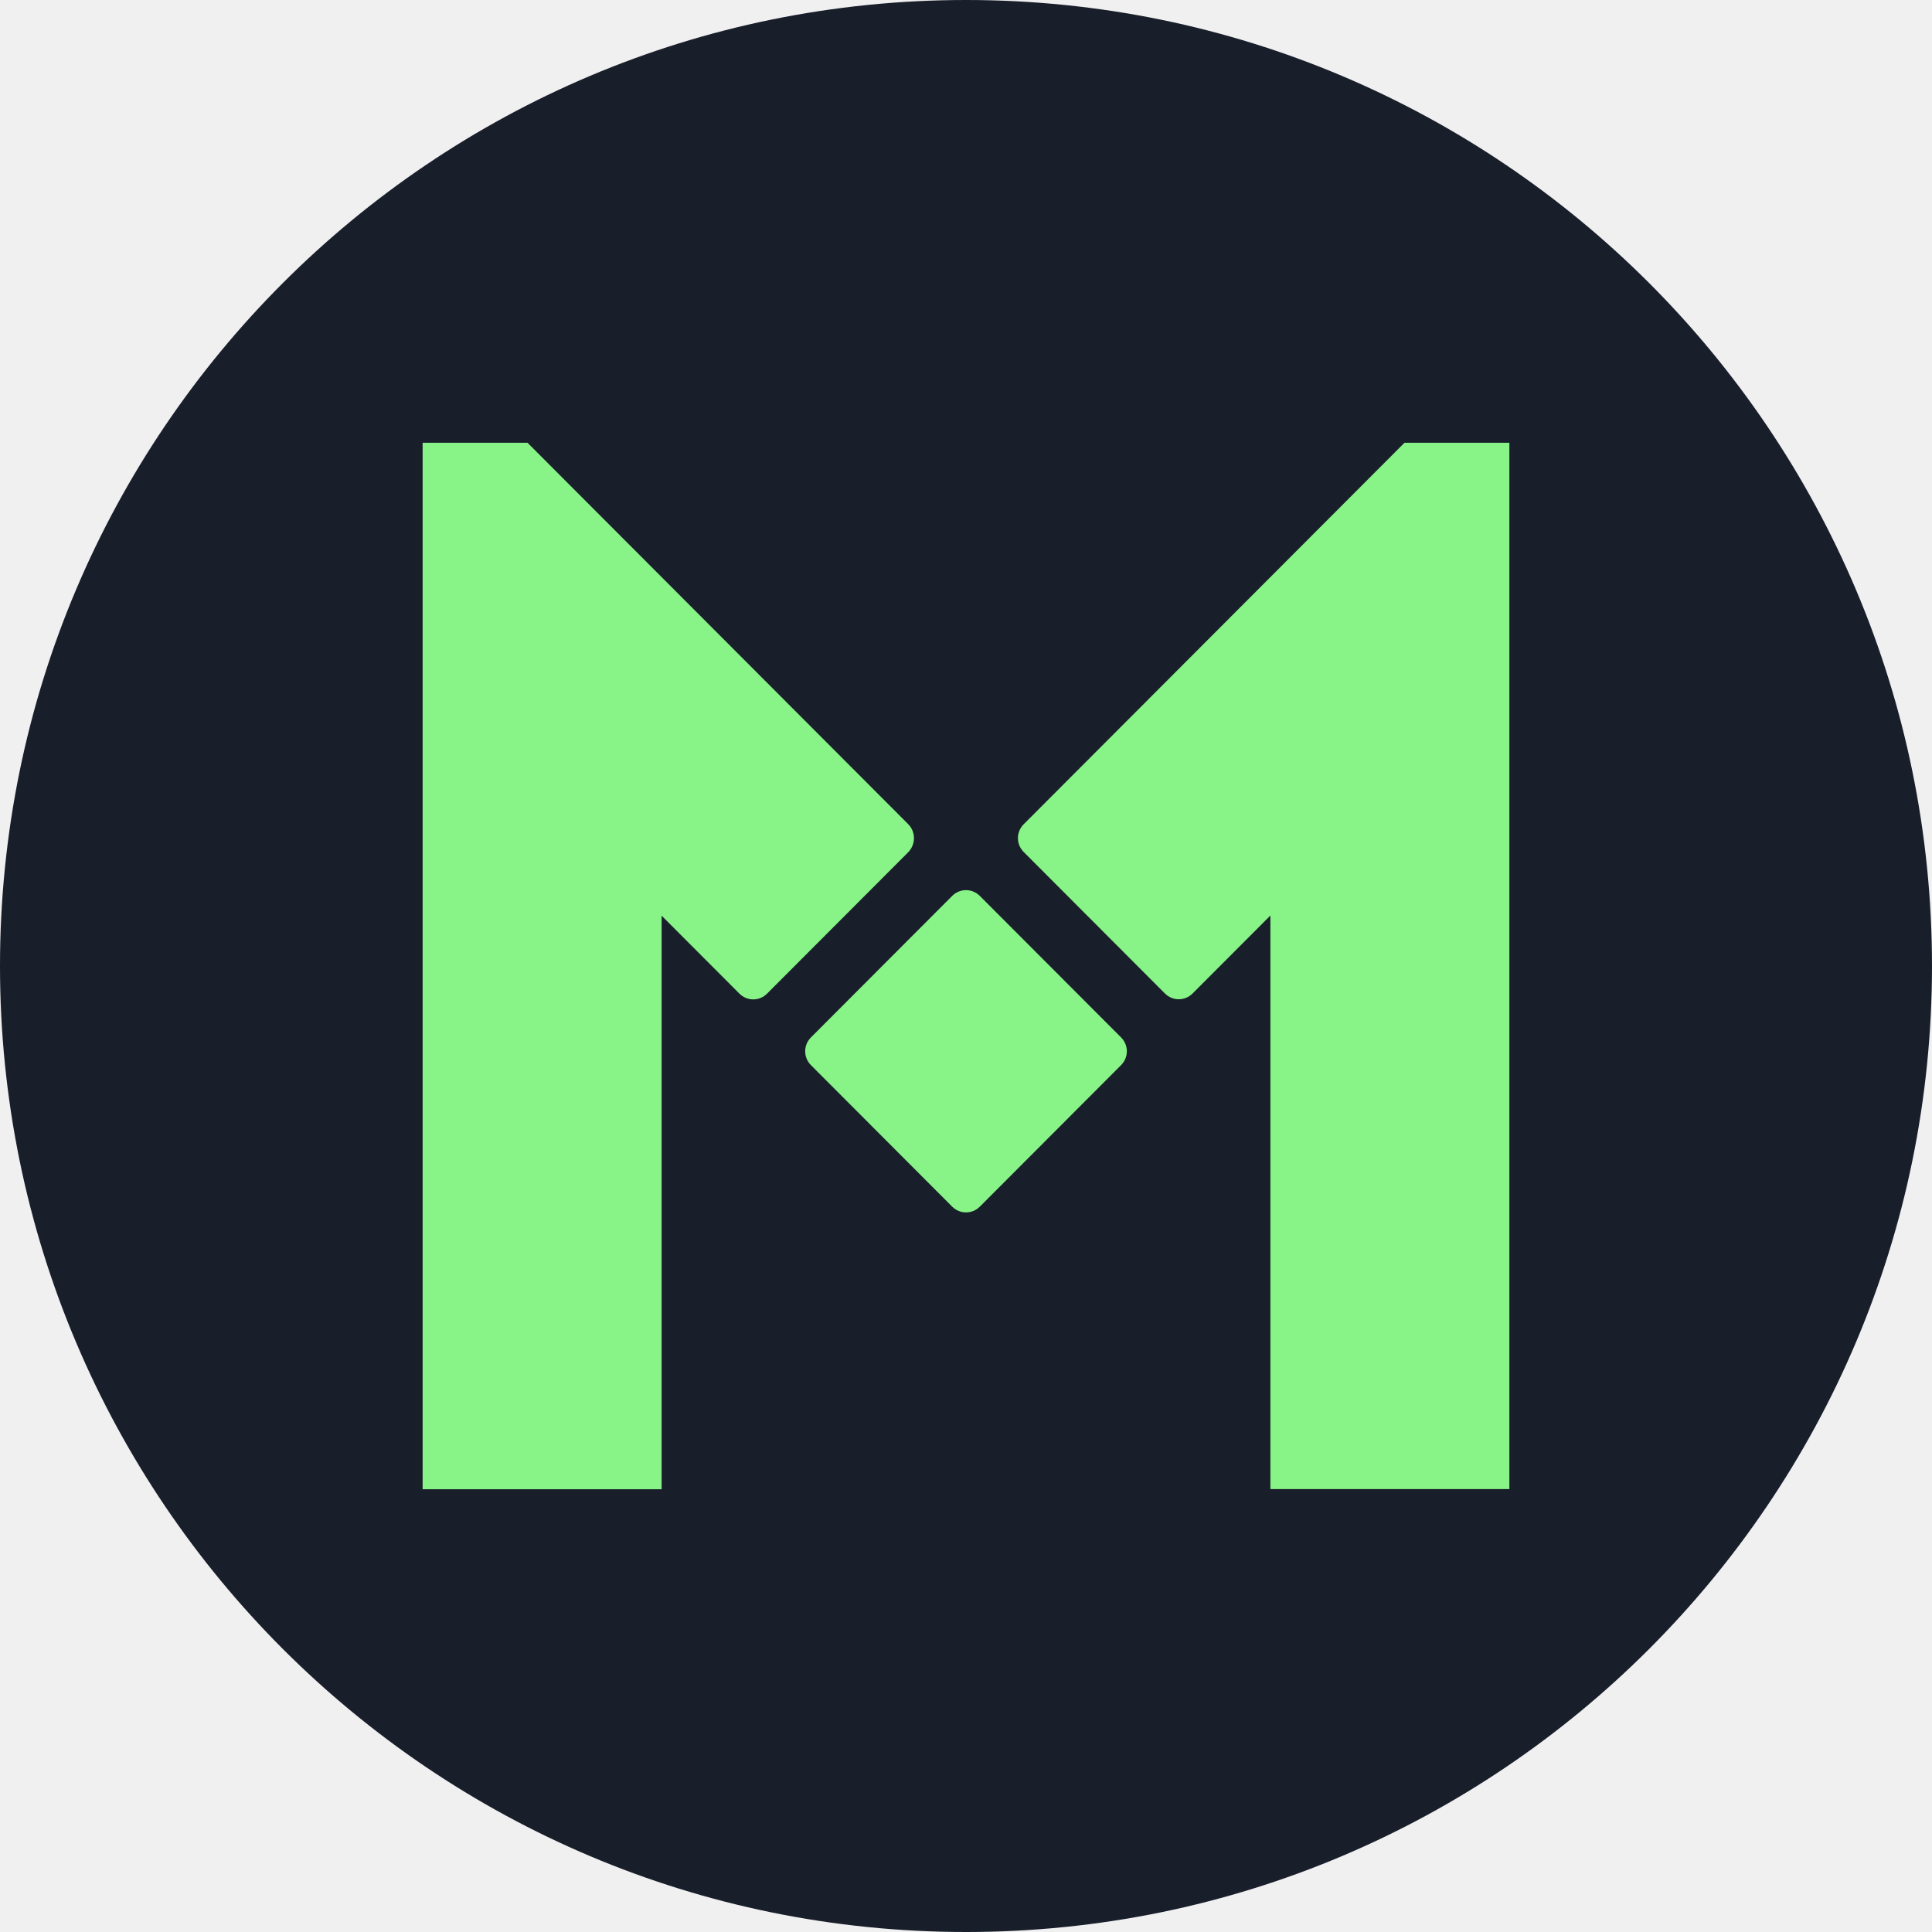
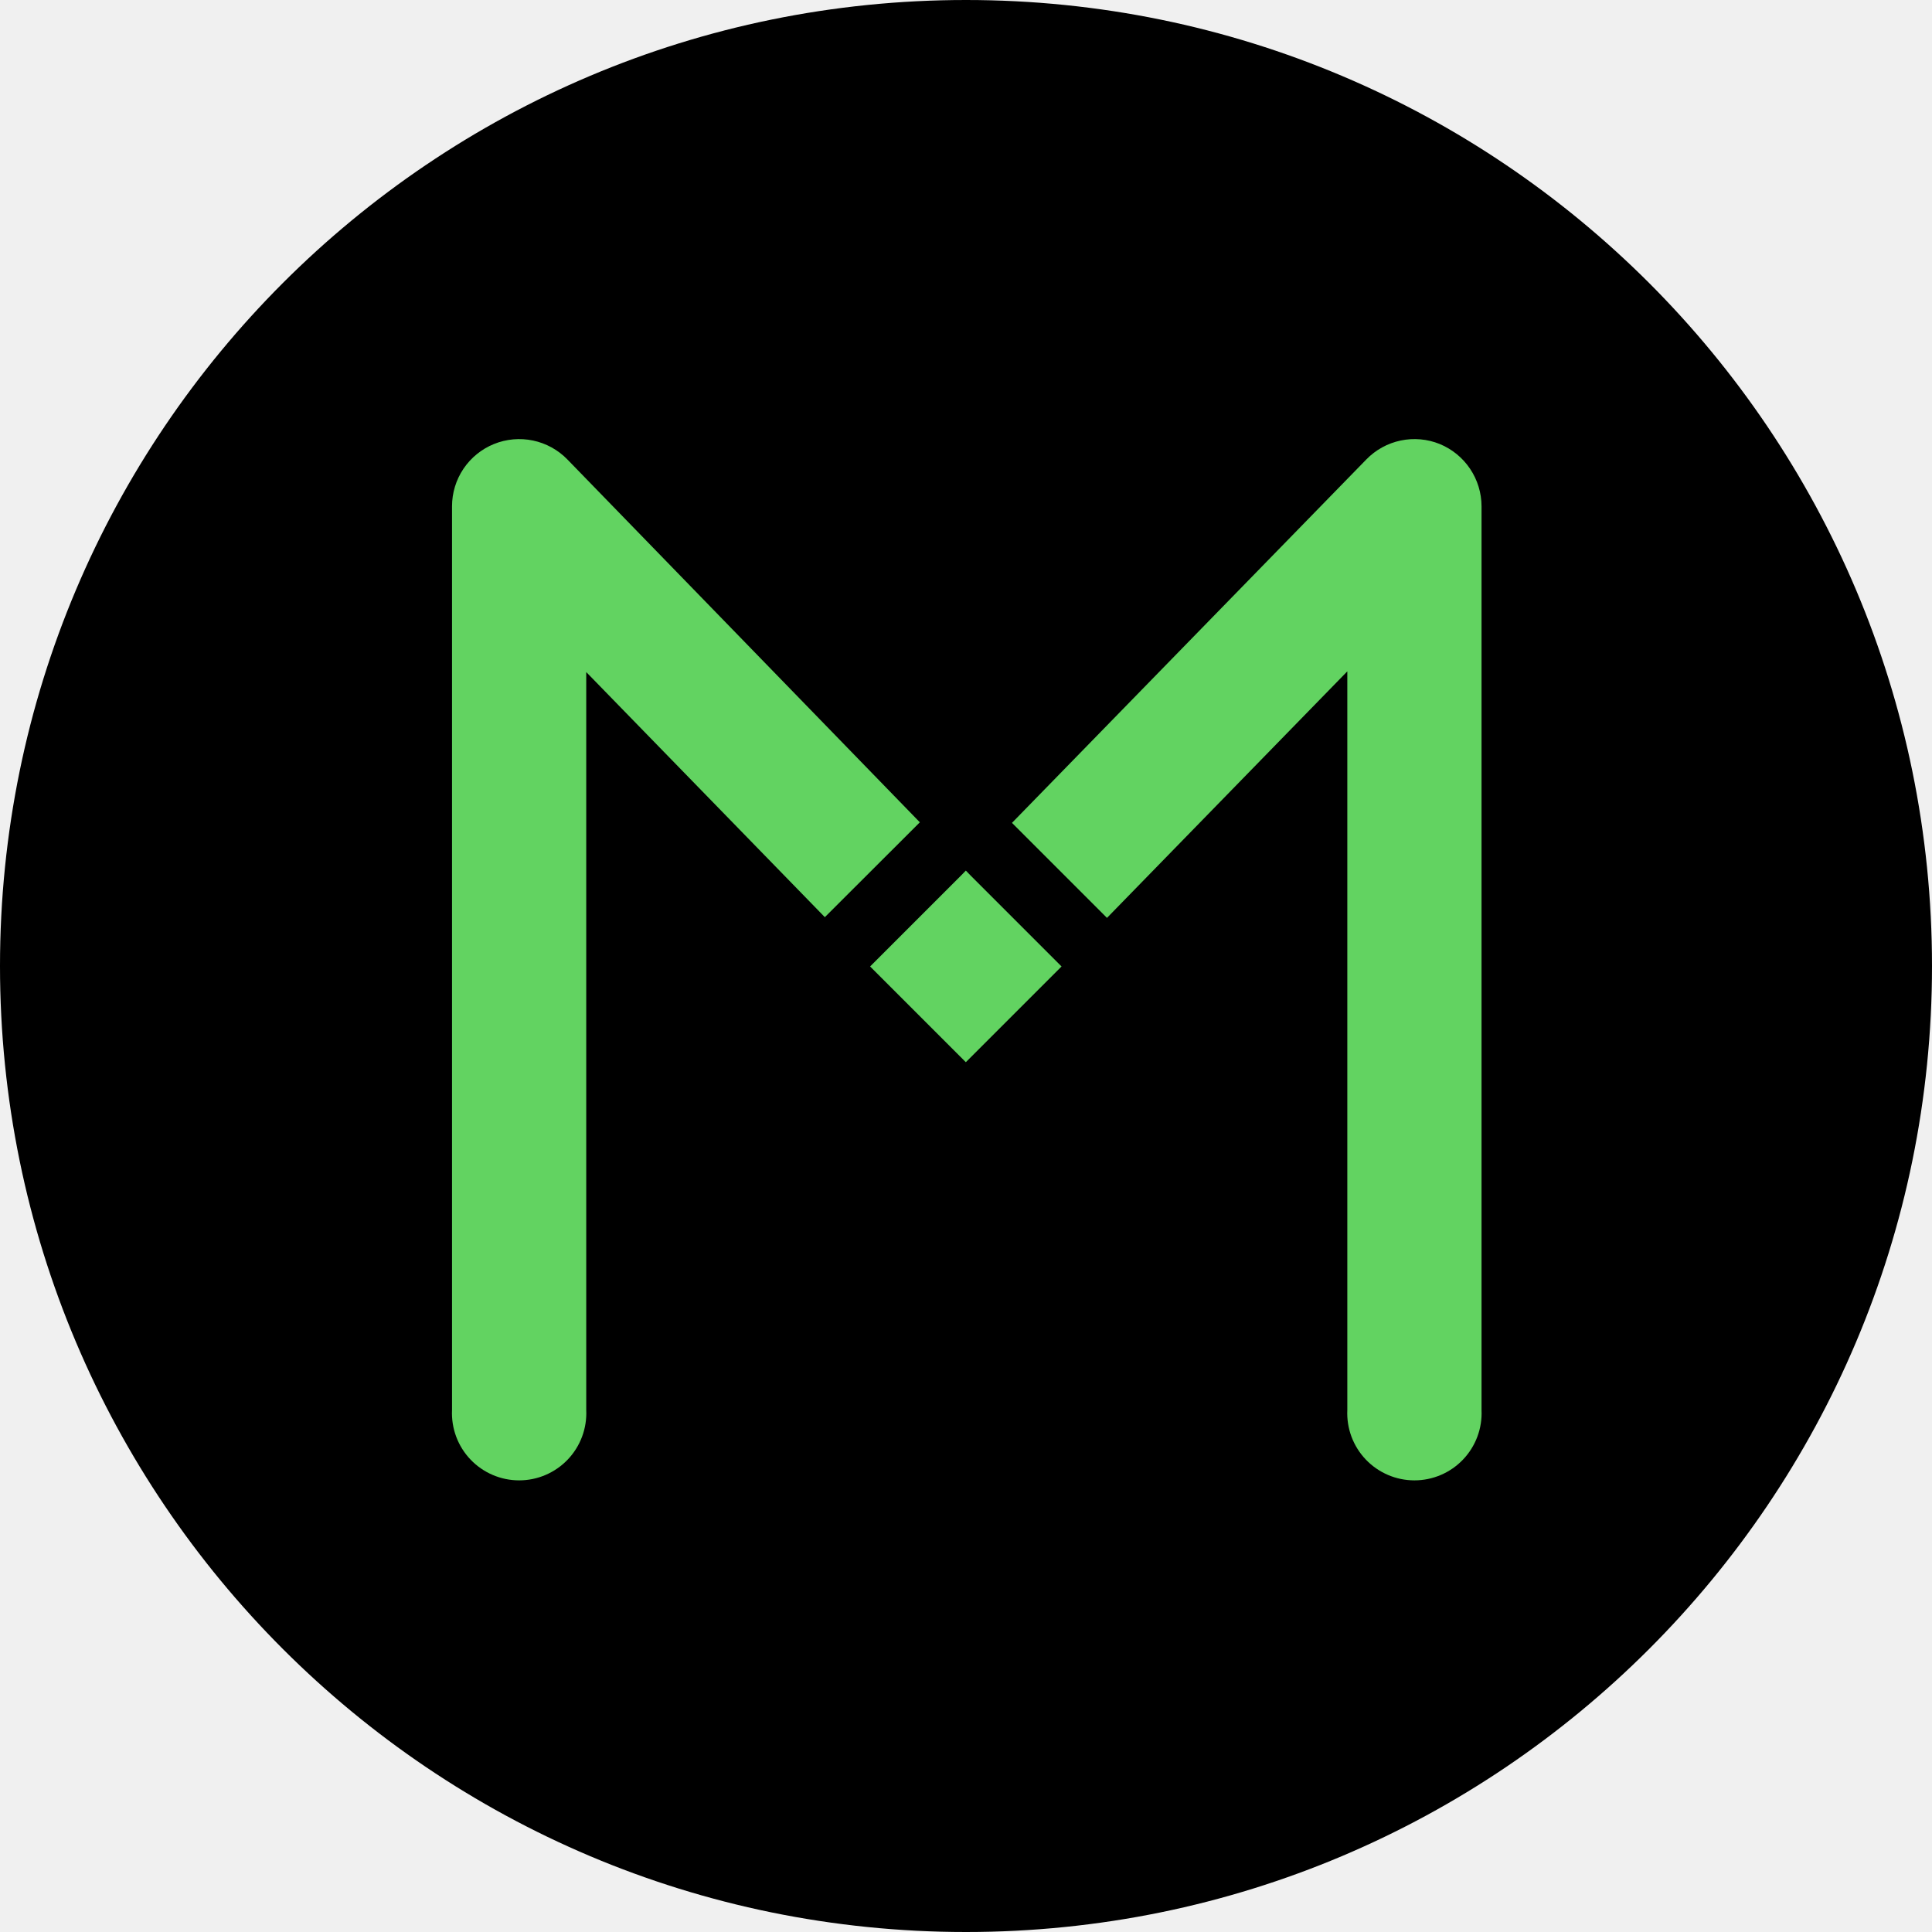
<svg xmlns="http://www.w3.org/2000/svg" width="256" height="256" viewBox="0 0 256 256" fill="none">
-   <rect width="256" height="256" rx="128" fill="#191E2B" />
-   <path d="M120.354 109.216L69.899 58.667H56V197.333H87.666V121.332L97.973 131.658C98.994 132.681 100.624 132.681 101.644 131.658L120.354 112.914C121.355 111.871 121.355 110.239 120.354 109.216Z" fill="#88F387" />
-   <path d="M129.836 118.716C128.816 117.693 127.186 117.693 126.165 118.716L107.456 137.46C106.435 138.483 106.435 140.115 107.456 141.138L126.165 159.883C127.186 160.906 128.816 160.906 129.836 159.883L148.546 141.138C149.567 140.115 149.567 138.483 148.546 137.46L129.836 118.716Z" fill="#88F387" />
-   <path d="M186.101 58.667H200V197.314H168.334V121.313L158.027 131.639C157.006 132.662 155.376 132.662 154.356 131.639L135.646 112.894C134.625 111.871 134.625 110.239 135.646 109.216L186.101 58.667Z" fill="#88F387" />
+   <g clip-path="url(#clip0_29584_44289)">
+     <rect width="256" height="256" rx="128" fill="black" />
+     <path d="M75.178 60.877C73.943 59.607 72.357 58.735 70.623 58.372C68.89 58.009 67.088 58.171 65.447 58.837C63.806 59.504 62.401 60.645 61.412 62.114C60.423 63.583 59.895 65.314 59.895 67.085V186.841C59.84 188.044 60.028 189.245 60.45 190.373C60.872 191.5 61.518 192.53 62.349 193.401C63.18 194.272 64.179 194.965 65.286 195.438C66.393 195.912 67.584 196.156 68.788 196.156C69.991 196.156 71.183 195.912 72.289 195.438C73.396 194.965 74.395 194.272 75.226 193.401C76.058 192.53 76.704 191.5 77.125 190.373C77.547 189.245 77.736 188.044 77.68 186.841V89.054L109.295 121.529L121.884 108.959L75.178 60.877Z" fill="#62D361" />
+     <path d="M190.771 58.833C189.13 58.168 187.329 58.008 185.597 58.372C183.865 58.736 182.281 59.608 181.047 60.877L134.092 109.035L146.681 121.624L178.526 88.958V186.841C178.47 188.044 178.659 189.245 179.08 190.373C179.502 191.5 180.148 192.53 180.979 193.401C181.811 194.272 182.81 194.965 183.917 195.438C185.023 195.912 186.214 196.156 187.418 196.156C188.622 196.156 189.813 195.912 190.92 195.438C192.027 194.965 193.026 194.272 193.857 193.401C194.688 192.53 195.334 191.5 195.756 190.373C196.178 189.245 196.366 188.044 196.311 186.841V67.085C196.308 65.316 195.779 63.587 194.793 62.118C193.807 60.649 192.407 59.506 190.771 58.833Z" fill="#62D361" />
+     <path d="M128.608 116.008L127.978 115.358L127.347 116.008L115.294 128.062L127.978 140.746L140.662 128.062L128.608 116.008Z" fill="#62D361" />
+   </g>
+   <defs>
+     <clipPath id="clip0_29584_44289">
+       <rect width="256" height="256" fill="white" />
+     </clipPath>
+   </defs>
</svg>
